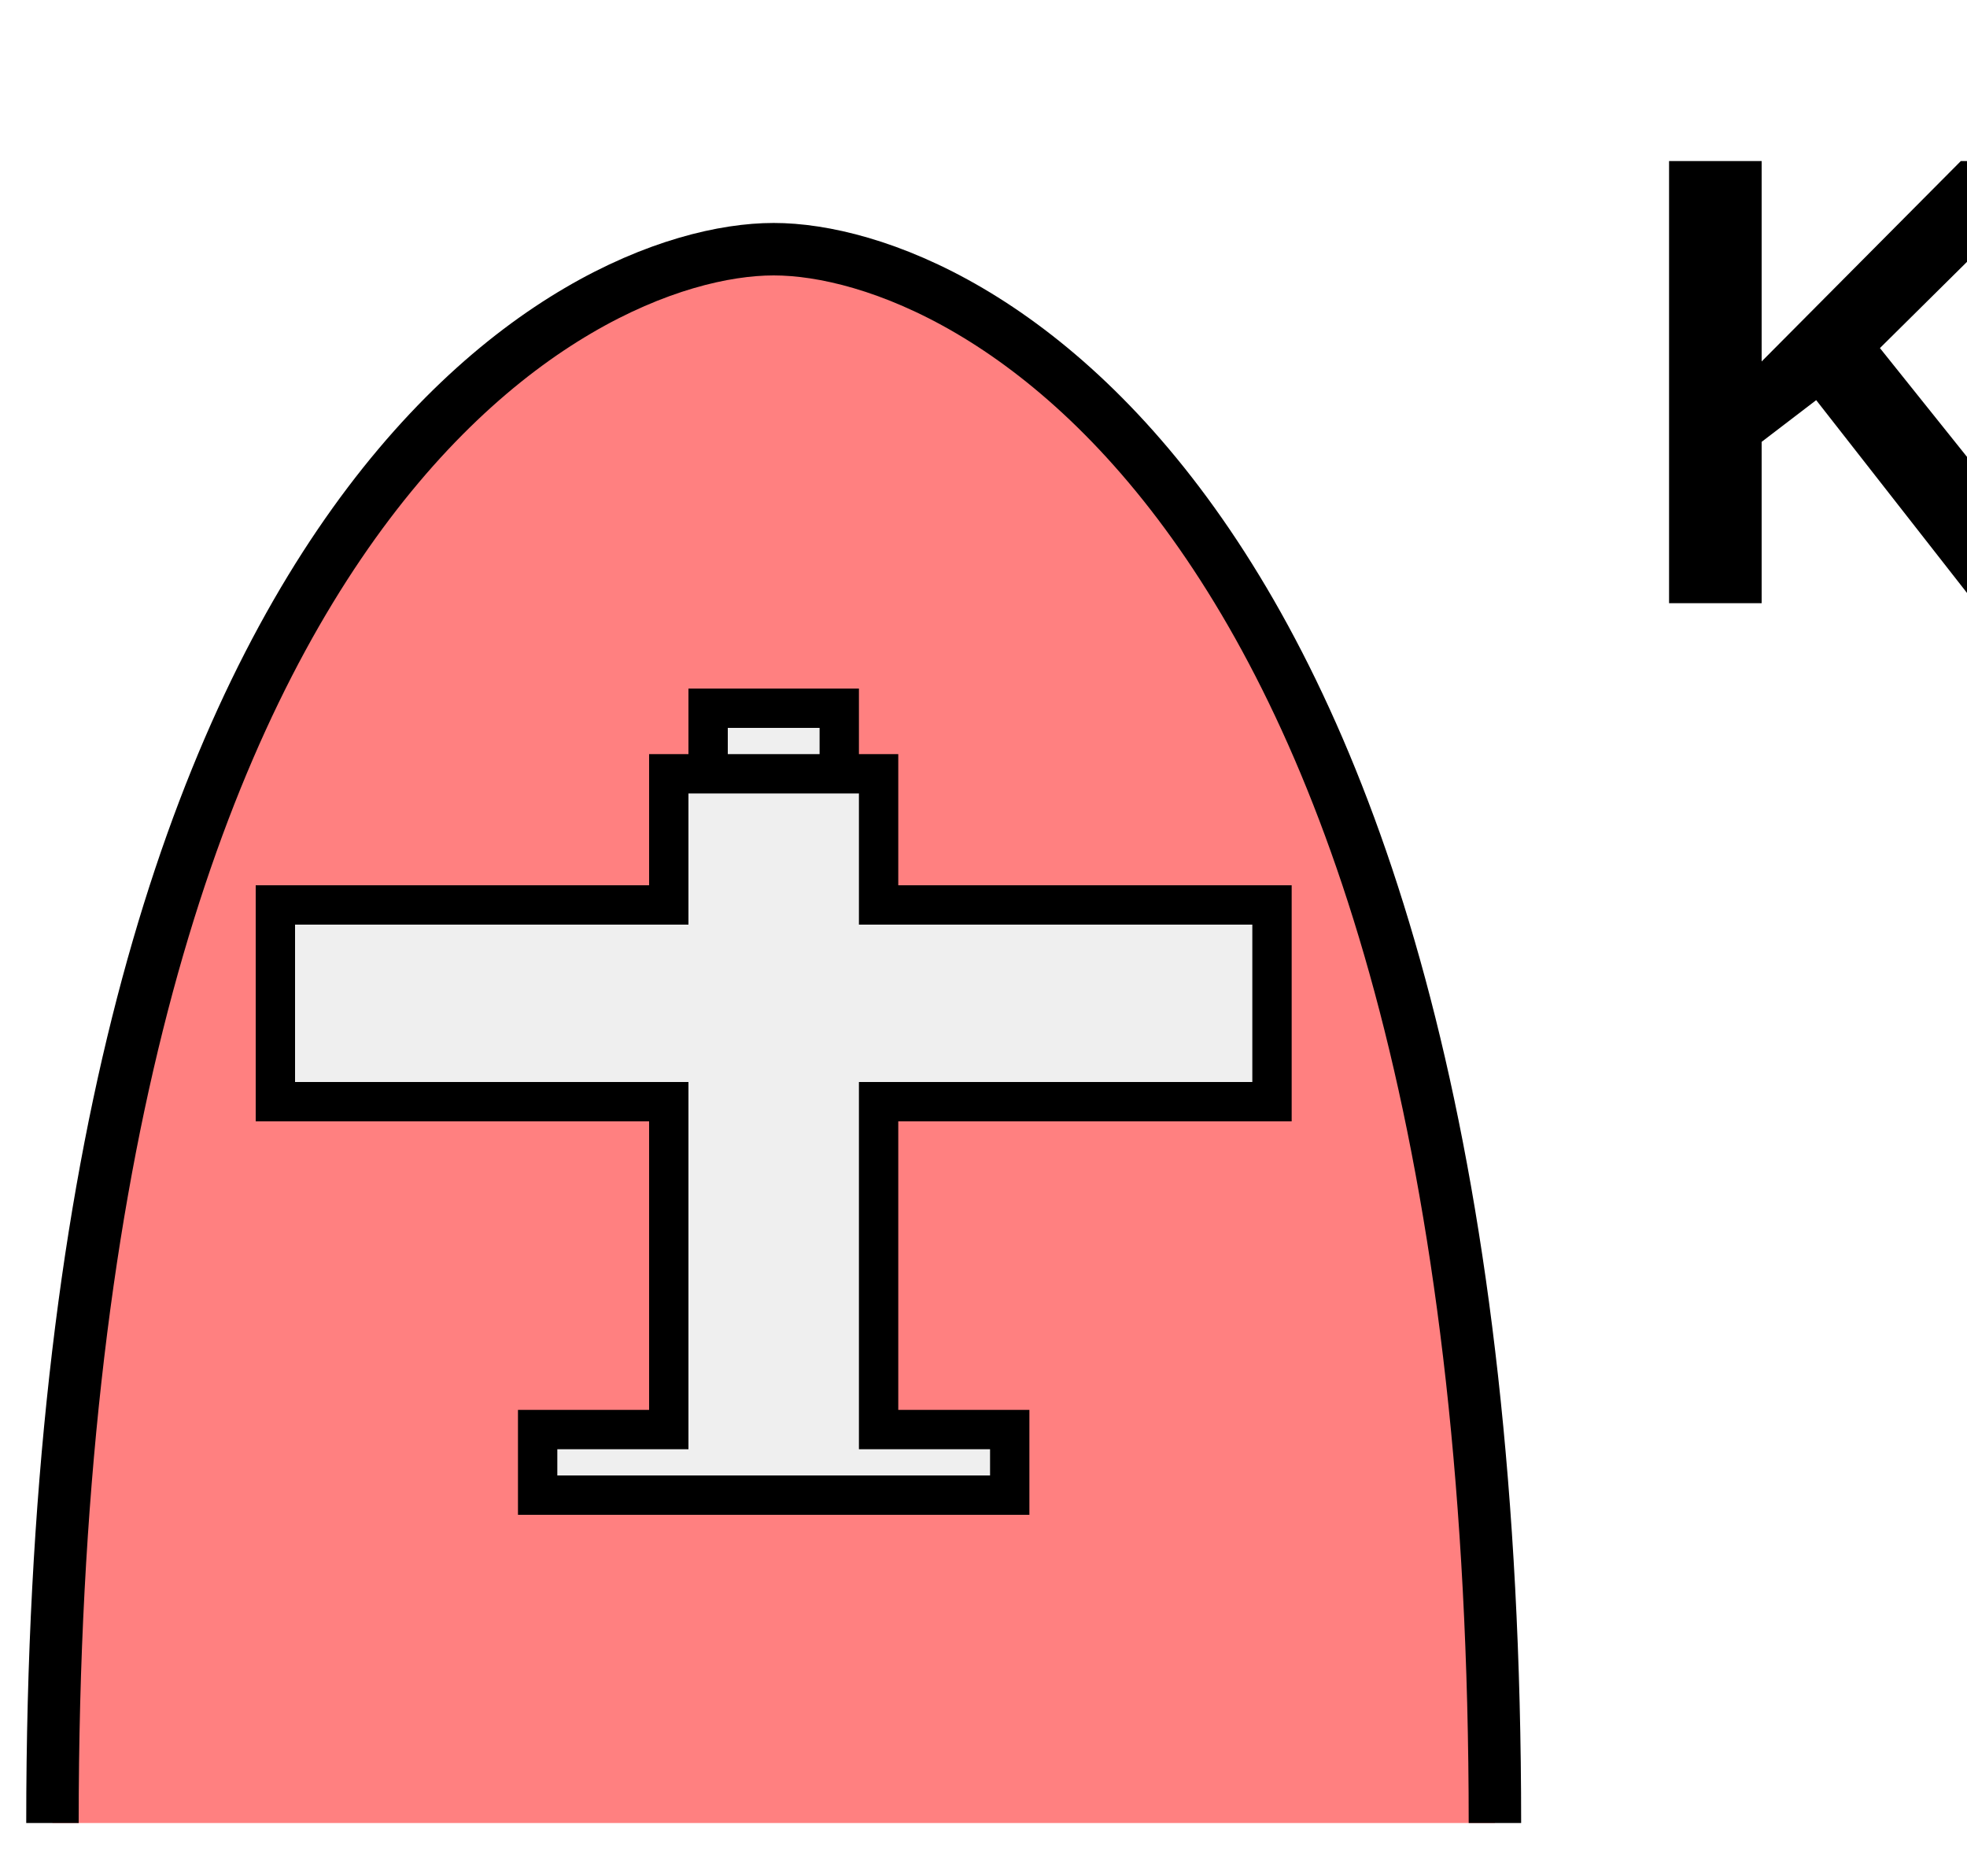
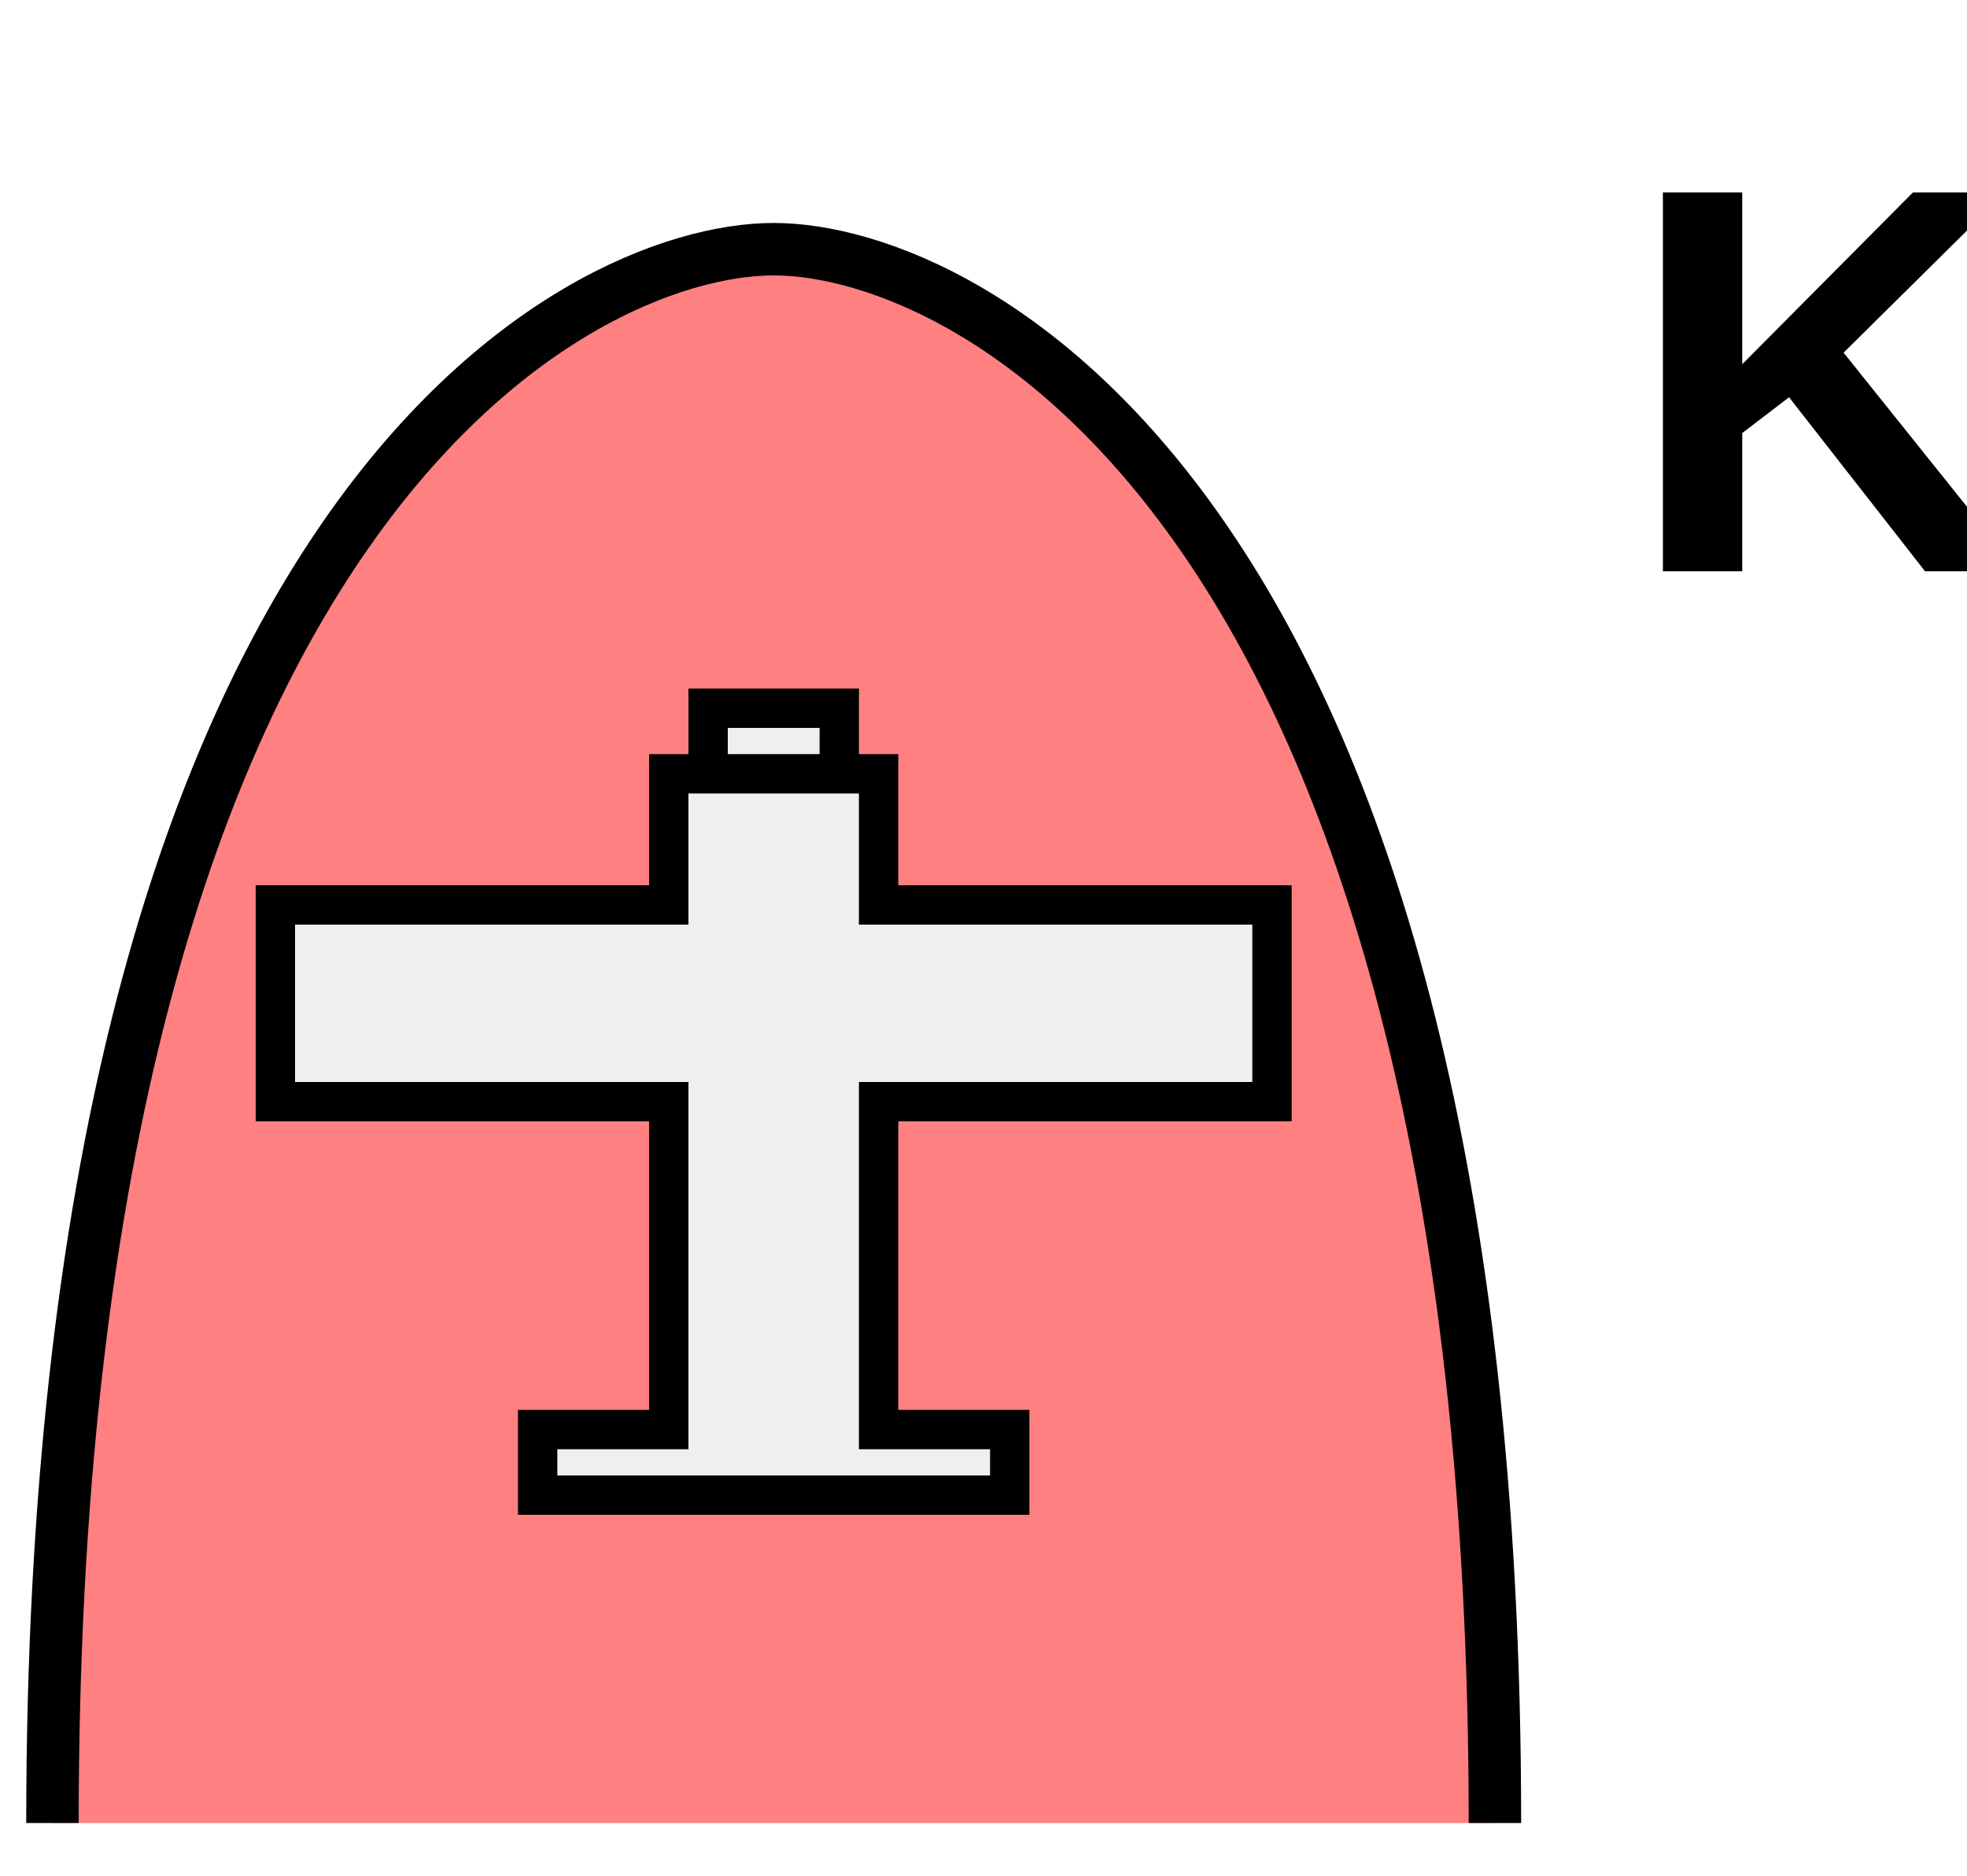
<svg xmlns="http://www.w3.org/2000/svg" version="1.2" baseProfile="tiny" width="52.5" height="50.05" viewBox="41 11 150 143">
  <path d="M 155,150 C 155,50 115,30 100,30 85,30 45,50 45,150" stroke-width="4" stroke="black" fill="rgb(255,128,128)" fill-opacity="1" />
  <path d="M62,80 l30,0 0,-10 16,0 0,10 30,0 0,15 -30,0 0,25 10,0 0,5 -36,0 0,-5 10,0 0,-25 -30,0 Z M95,70 l0,-5 10,0 0,5" stroke-width="3" stroke="black" fill="rgb(239, 239, 239)" />
-   <path d="M199.93 56.99L191.61 56.99L179.50 41.51L175.34 44.69L175.34 56.99L168.28 56.99L168.28 23.28L175.34 23.28L175.34 38.56L190.53 23.28L198.76 23.28L184.36 37.54L199.93 56.99Z" stroke="none" fill="black" />
+   <path d="M194.94 54.56L187.80 54.56L177.43 41.29L173.86 44.02L173.86 54.56L167.81 54.56L167.81 25.67L173.86 25.67L173.86 38.77L186.88 25.67L193.94 25.67L181.59 37.89L194.94 54.56Z" stroke="none" fill="black" />
</svg>
